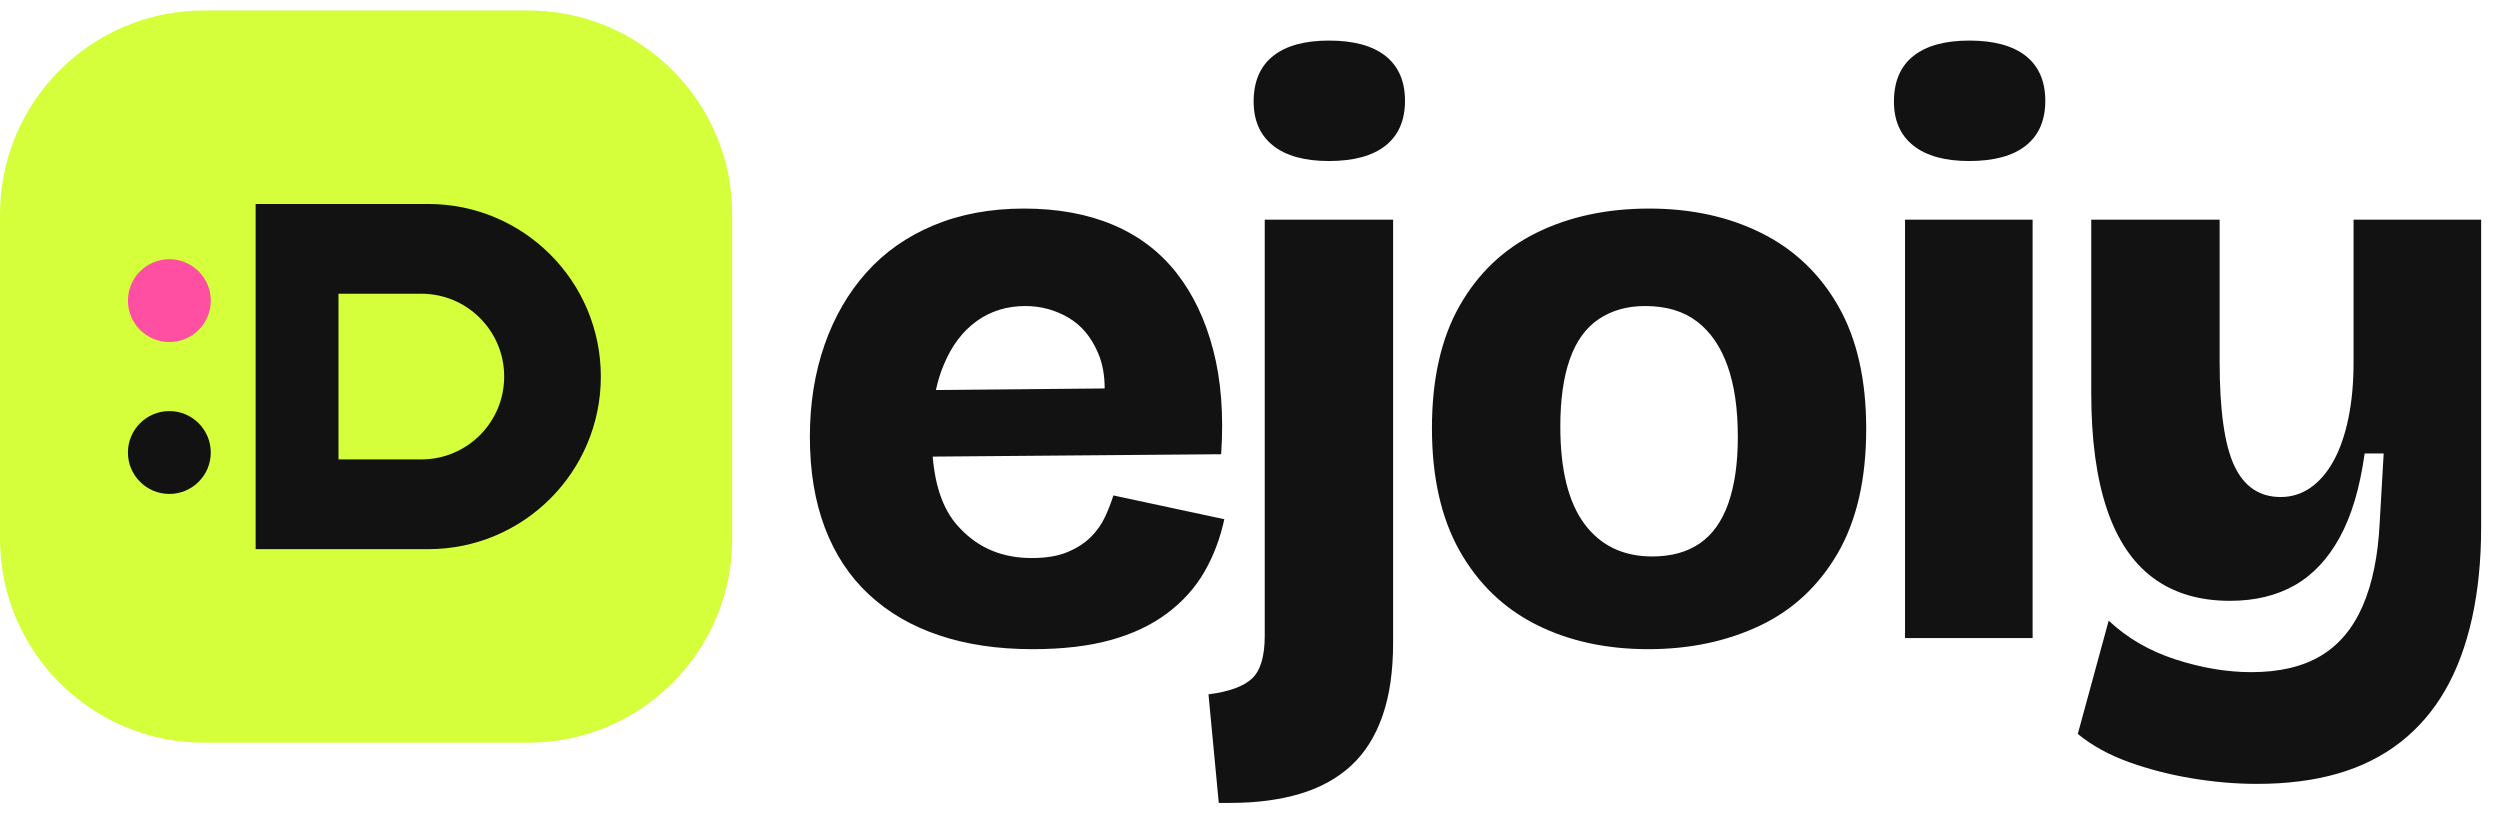
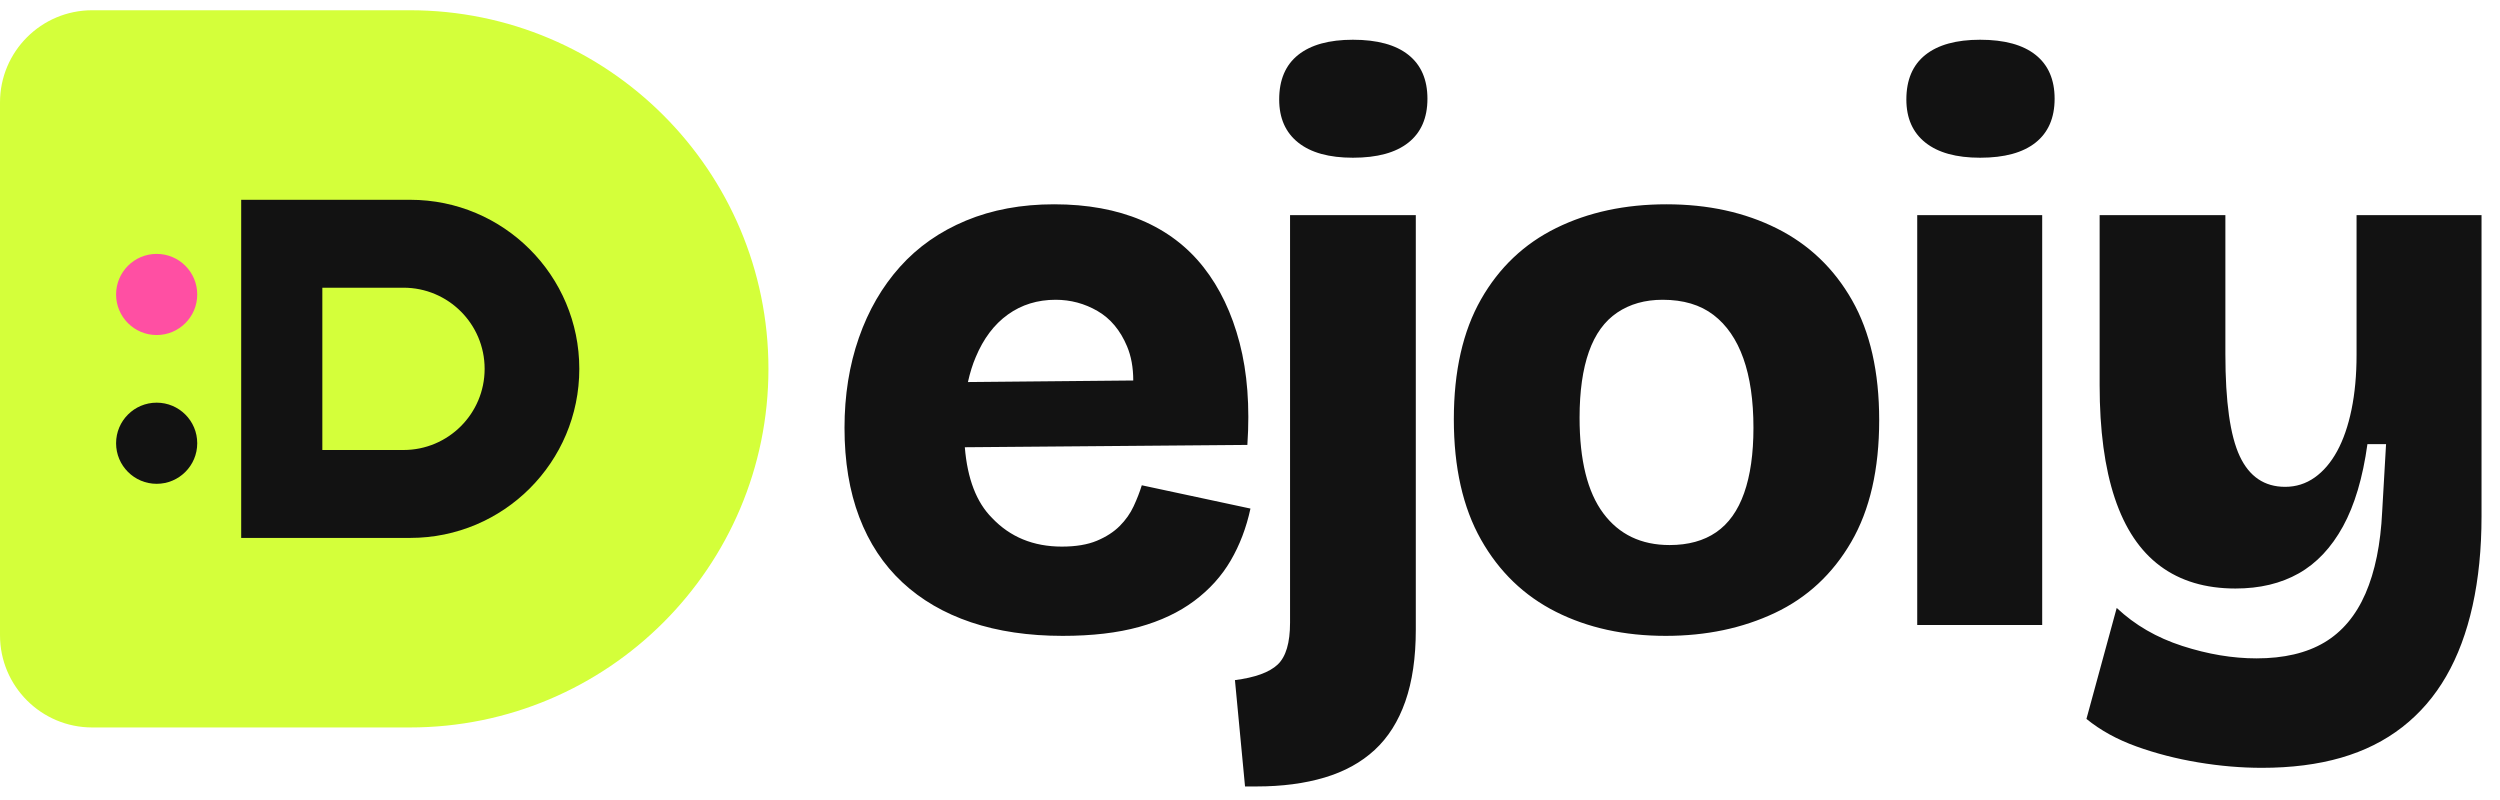
- <svg xmlns="http://www.w3.org/2000/svg" viewBox="0 -22 478 156" role="img" aria-label=":Dejoiy">
-   <rect x="0" y="-20" width="140" height="140" rx="39" fill="#D4FF3A" />
-   <g transform="translate(23.8 17) scale(.66)">
+ <svg xmlns="http://www.w3.org/2000/svg" viewBox="0 -22 488 156" role="img" aria-label=":Dejoiy">
+   <path d="M18 -20H80A70 70 0 0 1 80 120H18A18 18 0 0 1 0 102V-2A18 18 0 0 1 18 -20Z" fill="#D4FF3A" transform="translate(0 0)" />
+   <g transform="translate(22 17) scale(.66)">
    <circle cx="13" cy="28" r="12" fill="#FF4FA3" />
    <circle cx="13" cy="72" r="12" fill="#121212" />
    <path fill-rule="evenodd" d="M38 0H88A50 50 0 0 1 88 100H38Z M62 26H86A24 24 0 0 1 86 74H62Z" fill="#121212" />
  </g>
-   <g transform="translate(150 0)">
+   <g transform="translate(160 0)">
    <path d="M47.424 102.121Q37.424 102.121 29.545 99.47Q21.667 96.818 16.136 91.667Q10.606 86.515 7.727 78.939Q4.848 71.364 4.848 61.515Q4.848 51.97 7.652 43.939Q10.455 35.909 15.682 30.076Q20.909 24.242 28.561 21.061Q36.212 17.879 45.758 17.879Q55.455 17.879 62.803 20.985Q70.152 24.091 74.924 30.152Q79.697 36.212 81.97 44.924Q84.242 53.636 83.485 64.848L28.333 65.303Q29.091 74.545 33.636 79.091Q38.939 84.697 47.273 84.697Q51.364 84.697 54.091 83.561Q56.818 82.424 58.561 80.682Q60.303 78.939 61.288 76.818Q62.273 74.697 62.879 72.727L84.091 77.273Q82.879 82.879 80.227 87.424Q77.576 91.97 73.106 95.303Q68.636 98.636 62.348 100.379Q56.061 102.121 47.424 102.121ZM28.939 52.576 61.212 52.273Q61.212 48.485 60.0 45.606Q58.03 40.909 54.242 38.712Q50.455 36.515 46.061 36.515Q40.758 36.515 36.742 39.394Q32.727 42.273 30.455 47.727Q29.545 49.848 28.939 52.576Z M85.303 131.515H83.03L81.061 110.758Q86.97 110.0 89.394 107.727Q91.818 105.455 91.818 99.545V20.0H116.364V100.909Q116.364 109.091 114.318 114.924Q112.273 120.758 108.333 124.394Q104.394 128.03 98.561 129.773Q92.727 131.515 85.303 131.515ZM104.091 8.788Q97.121 8.788 93.409 5.833Q89.697 2.879 89.697 -2.576Q89.697 -8.333 93.409 -11.288Q97.121 -14.242 104.091 -14.242Q111.212 -14.242 114.924 -11.288Q118.636 -8.333 118.636 -2.727Q118.636 2.879 114.924 5.833Q111.212 8.788 104.091 8.788Z M165.152 102.121Q153.03 102.121 143.712 97.424Q134.394 92.727 129.091 83.333Q123.788 73.939 123.788 59.848Q123.788 45.758 129.091 36.439Q134.394 27.121 143.788 22.5Q153.182 17.879 165.303 17.879Q177.424 17.879 186.818 22.576Q196.212 27.273 201.515 36.591Q206.818 45.909 206.818 60.0Q206.818 74.394 201.364 83.788Q195.909 93.182 186.439 97.652Q176.97 102.121 165.152 102.121ZM165.909 84.394Q171.364 84.394 175.0 81.894Q178.636 79.394 180.455 74.242Q182.273 69.091 182.273 61.515Q182.273 53.485 180.303 47.955Q178.333 42.424 174.47 39.47Q170.606 36.515 164.545 36.515Q159.394 36.515 155.682 39.015Q151.97 41.515 150.152 46.667Q148.333 51.818 148.333 59.545Q148.333 71.97 152.955 78.182Q157.576 84.394 165.909 84.394Z M214.242 100.0V20.0H238.636V100.0ZM226.515 8.788Q219.545 8.788 215.833 5.833Q212.121 2.879 212.121 -2.576Q212.121 -8.333 215.833 -11.288Q219.545 -14.242 226.515 -14.242Q233.636 -14.242 237.348 -11.288Q241.061 -8.333 241.061 -2.727Q241.061 2.879 237.348 5.833Q233.636 8.788 226.515 8.788Z M281.515 127.879Q275.455 127.879 269.091 126.818Q262.727 125.758 257.045 123.712Q251.364 121.667 247.273 118.333L253.182 96.667Q258.485 101.667 265.985 104.091Q273.485 106.515 280.455 106.515Q288.485 106.515 293.712 103.409Q298.939 100.303 301.742 93.864Q304.545 87.424 305.0 77.879L305.758 64.697H302.121Q300.758 74.545 297.348 80.758Q293.939 86.97 288.712 89.924Q283.485 92.879 276.364 92.879Q267.576 92.879 261.667 88.485Q255.758 84.091 252.803 75.227Q249.848 66.364 249.848 53.182V20.0H274.394V47.121Q274.394 61.061 277.197 67.045Q280.0 73.03 286.061 73.03Q289.242 73.03 291.818 71.212Q294.394 69.394 296.212 66.061Q298.03 62.727 299.015 57.955Q300.0 53.182 300.0 47.273V20.0H324.394V78.788Q324.394 88.333 322.652 96.212Q320.909 104.091 317.5 110.0Q314.091 115.909 308.939 119.924Q303.788 123.939 296.97 125.909Q290.152 127.879 281.515 127.879Z" fill="#121212" />
  </g>
</svg>
